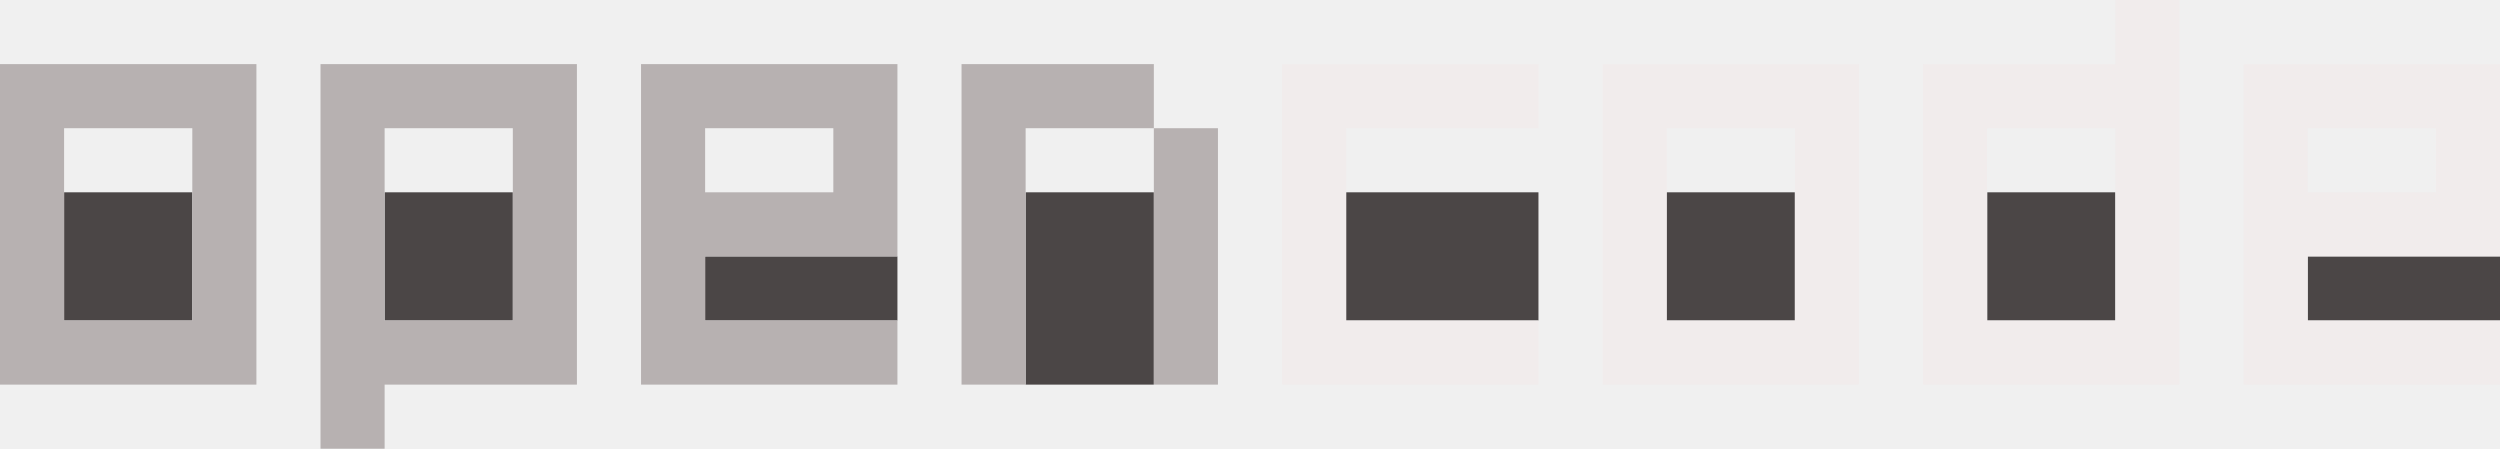
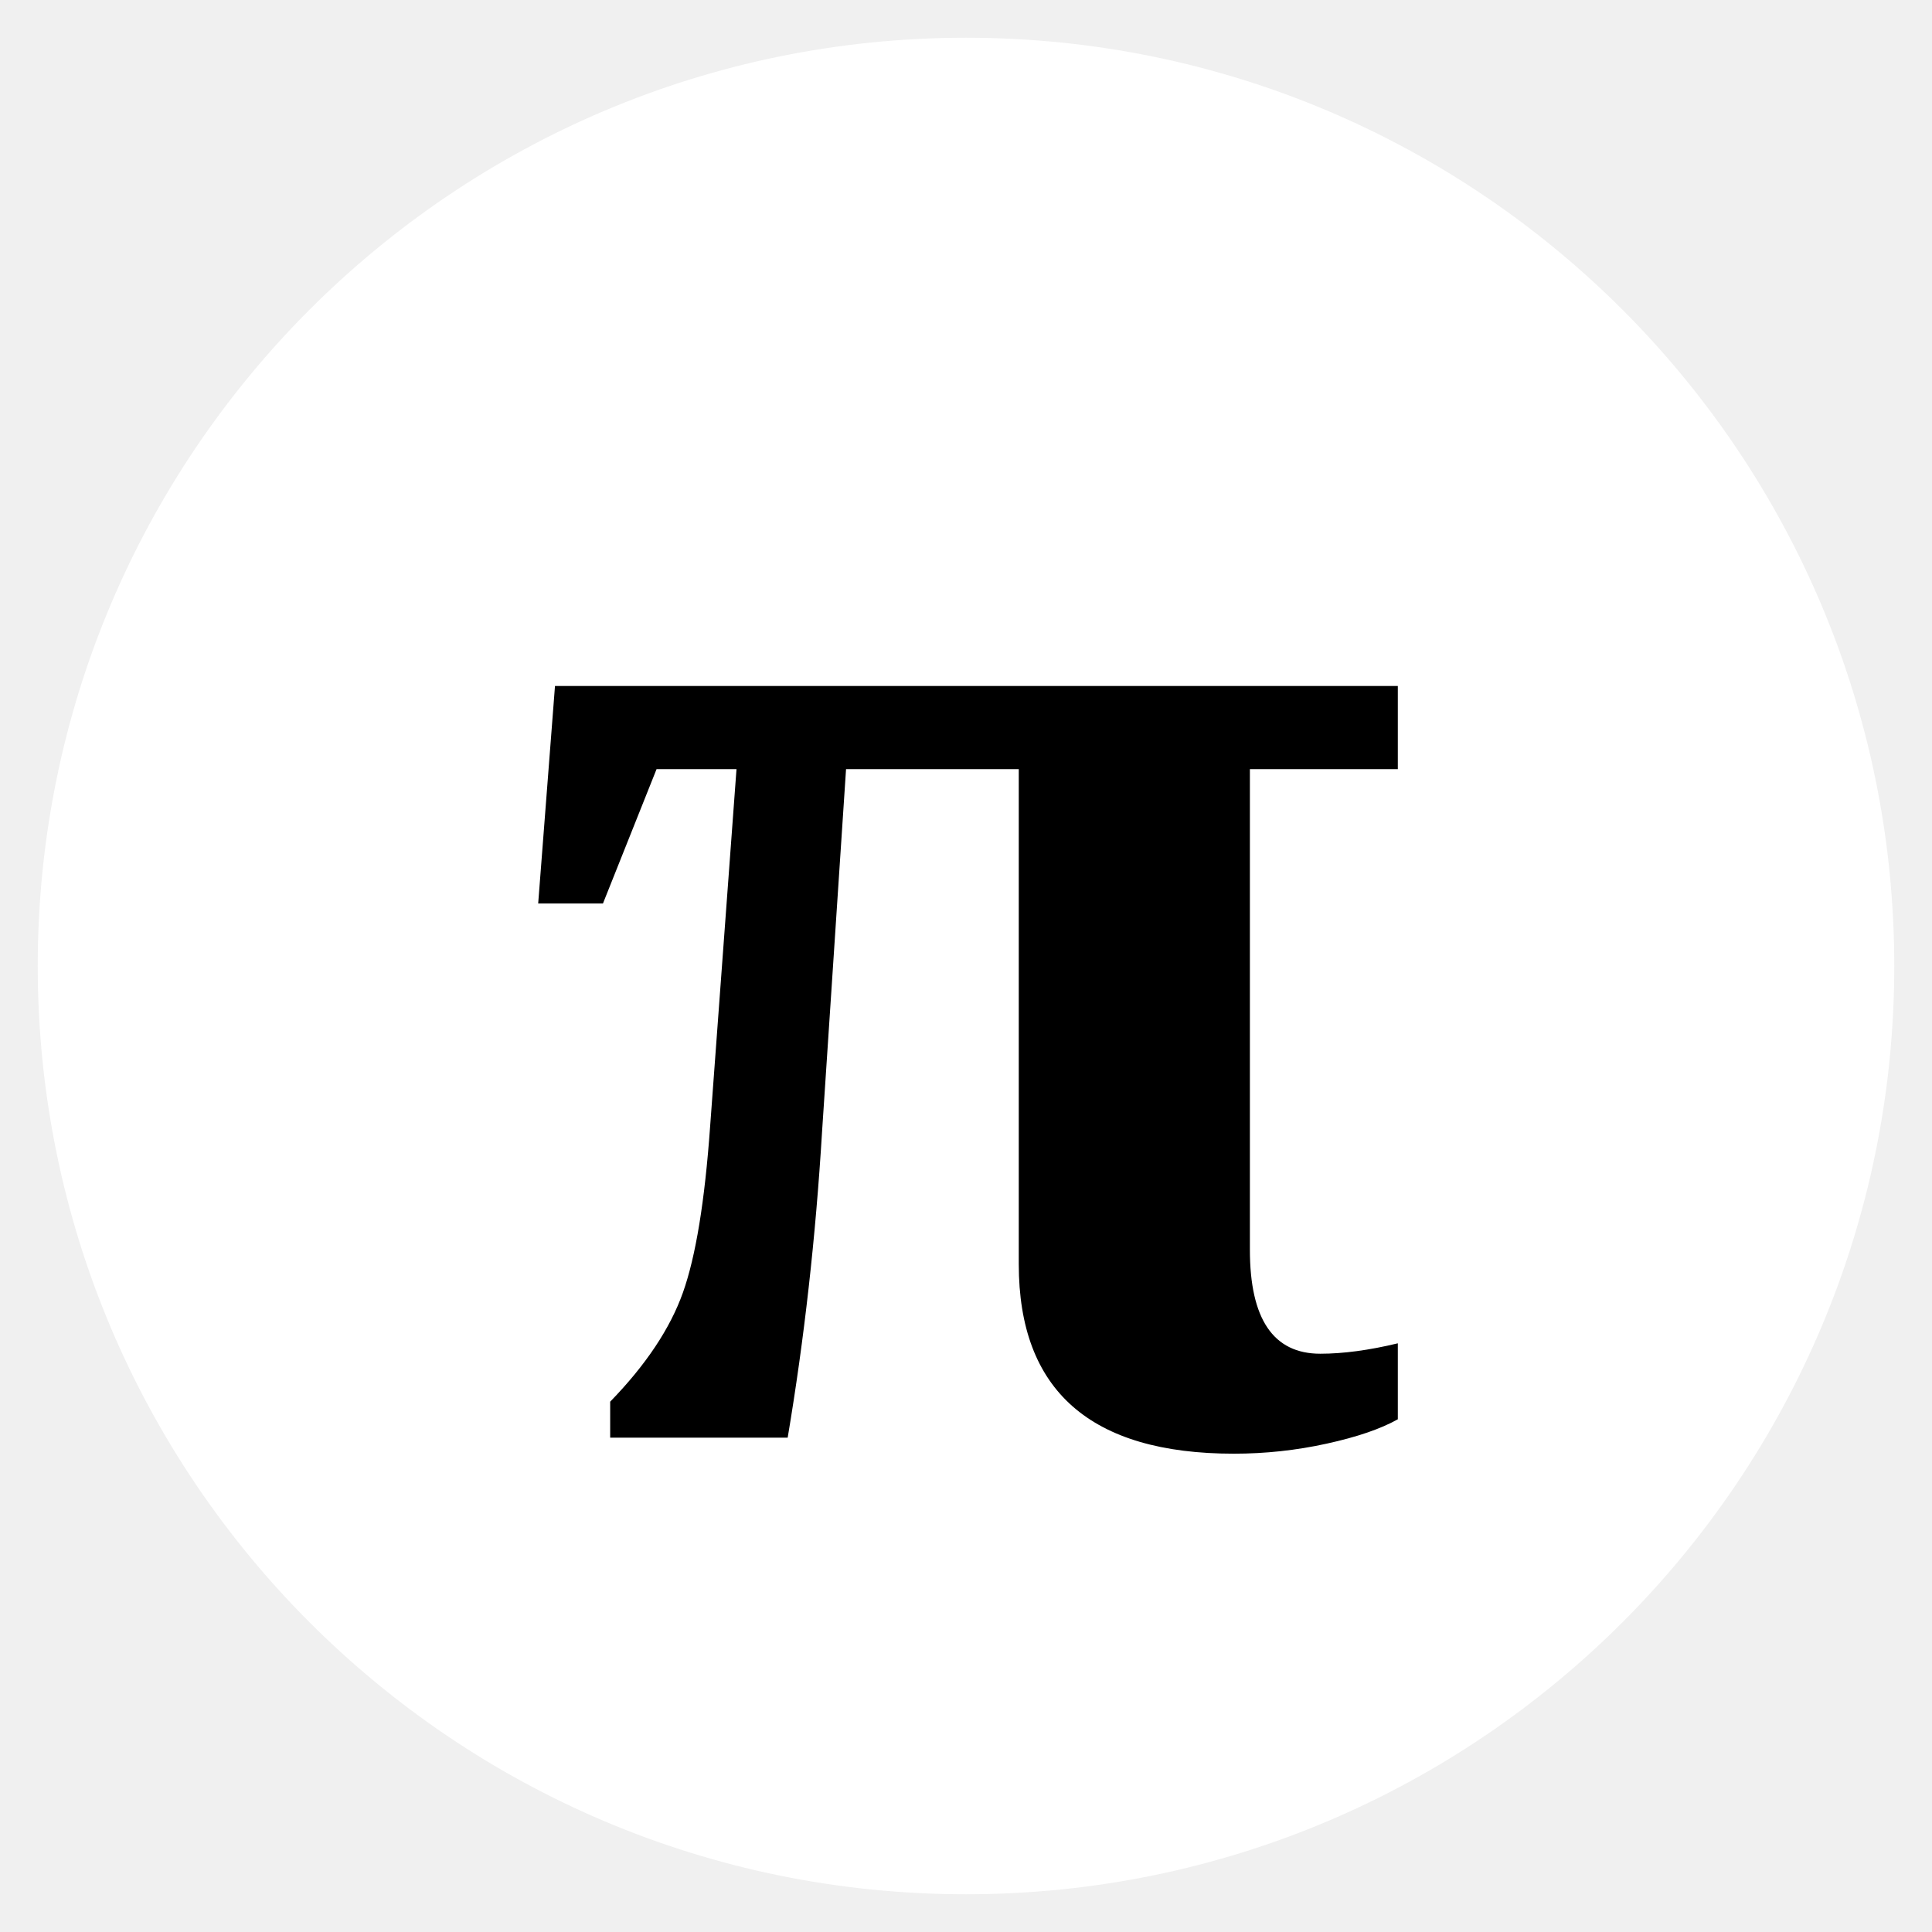
- <svg xmlns="http://www.w3.org/2000/svg" width="234" height="42" viewBox="0 0 234 42" fill="none">
-   <path d="M18 30H6V18H18V30Z" fill="#4B4646" />
-   <path d="M18 12H6V30H18V12ZM24 36H0V6H24V36Z" fill="#B7B1B1" />
-   <path d="M48 30H36V18H48V30Z" fill="#4B4646" />
-   <path d="M36 30H48V12H36V30ZM54 36H36V42H30V6H54V36Z" fill="#B7B1B1" />
-   <path d="M84 24V30H66V24H84Z" fill="#4B4646" />
-   <path d="M84 24H66V30H84V36H60V6H84V24ZM66 18H78V12H66V18Z" fill="#B7B1B1" />
-   <path d="M108 36H96V18H108V36Z" fill="#4B4646" />
-   <path d="M108 12H96V36H90V6H108V12ZM114 36H108V12H114V36Z" fill="#B7B1B1" />
-   <path d="M144 30H126V18H144V30Z" fill="#4B4646" />
-   <path d="M144 12H126V30H144V36H120V6H144V12Z" fill="#F1ECEC" />
-   <path d="M168 30H156V18H168V30Z" fill="#4B4646" />
-   <path d="M168 12H156V30H168V12ZM174 36H150V6H174V36Z" fill="#F1ECEC" />
-   <path d="M198 30H186V18H198V30Z" fill="#4B4646" />
-   <path d="M198 12H186V30H198V12ZM204 36H180V6H198V0H204V36Z" fill="#F1ECEC" />
-   <path d="M234 24V30H216V24H234Z" fill="#4B4646" />
-   <path d="M216 12V18H228V12H216ZM234 24H216V30H234V36H210V6H234V24Z" fill="#F1ECEC" />
+ <svg xmlns="http://www.w3.org/2000/svg" viewBox="0 0 1024 1024" role="img" aria-label="PhysicsCode">
+   <circle cx="512" cy="512" r="492" fill="#ffffff" />
+   <text x="512" y="762" text-anchor="middle" font-family="Georgia, Times New Roman, serif" font-size="868" font-weight="700" fill="#000000">π</text>
</svg>
